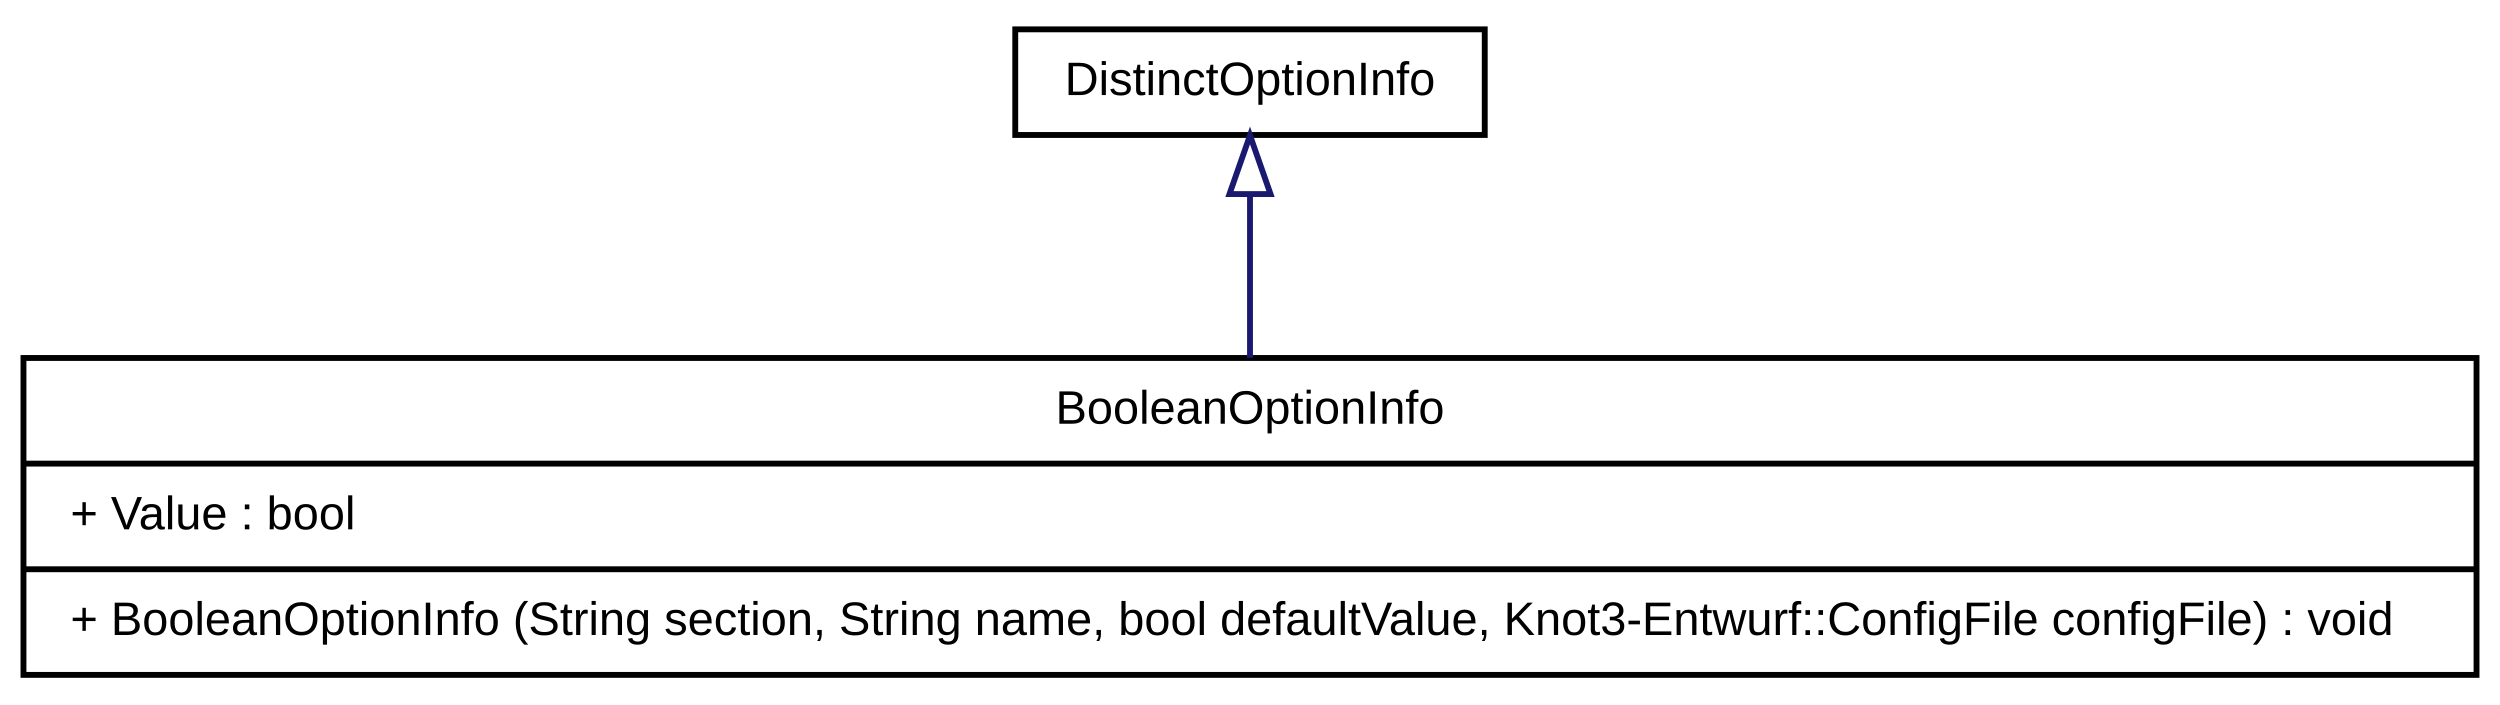
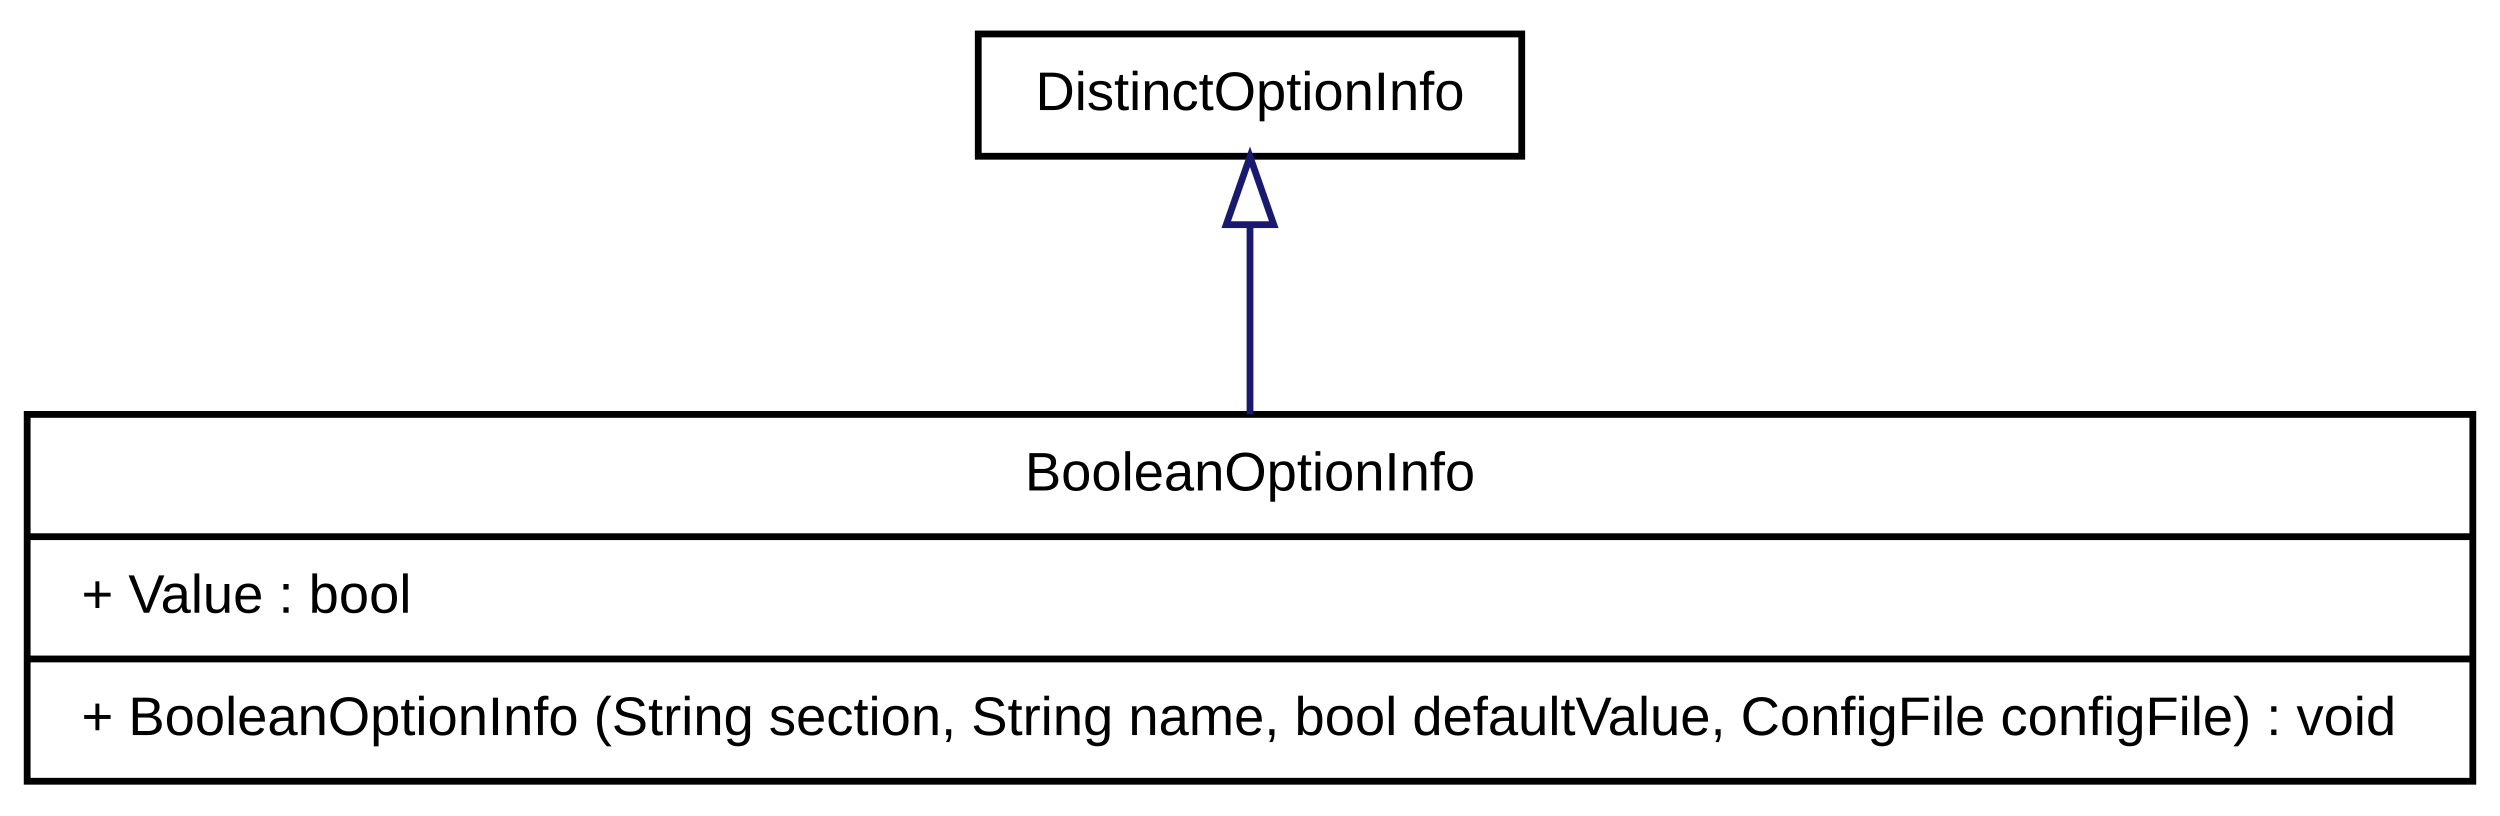
- <svg xmlns="http://www.w3.org/2000/svg" width="426pt" height="120pt" viewBox="0.00 0.00 426.00 120.00">
+ <svg xmlns="http://www.w3.org/2000/svg" width="368pt" height="120pt" viewBox="0.00 0.00 368.00 120.00">
  <g id="graph1" class="graph" transform="scale(1 1) rotate(0) translate(4 116)">
-     <polygon fill="white" stroke="white" points="-4,5 -4,-116 423,-116 423,5 -4,5" />
+     <polygon fill="white" stroke="white" points="-4,5 -4,-116 365,-116 365,5 -4,5" />
    <g id="node1" class="node">
-       <polygon fill="#ffffff" stroke="black" points="0,-1 0,-55 418,-55 418,-1 0,-1" />
-       <text text-anchor="middle" x="209" y="-43.8" font-family="Arial" font-size="8.00">BooleanOptionInfo</text>
-       <polyline fill="none" stroke="black" points="0,-37 418,-37 " />
+       <polygon fill="#ffffff" stroke="black" points="0,-1 0,-55 360,-55 360,-1 0,-1" />
+       <text text-anchor="middle" x="180" y="-43.8" font-family="Arial" font-size="8.00">BooleanOptionInfo</text>
+       <polyline fill="none" stroke="black" points="0,-37 360,-37 " />
      <text text-anchor="start" x="8" y="-25.8" font-family="Arial" font-size="8.00">+ Value : bool</text>
-       <polyline fill="none" stroke="black" points="0,-19 418,-19 " />
-       <text text-anchor="start" x="8" y="-7.8" font-family="Arial" font-size="8.00">+ BooleanOptionInfo (String section, String name, bool defaultValue, Knot3-Entwurf::ConfigFile configFile) : void</text>
+       <polyline fill="none" stroke="black" points="0,-19 360,-19 " />
+       <text text-anchor="start" x="8" y="-7.8" font-family="Arial" font-size="8.00">+ BooleanOptionInfo (String section, String name, bool defaultValue, ConfigFile configFile) : void</text>
    </g>
    <g id="node2" class="node">
-       <polygon fill="#ffffff" stroke="black" points="169,-93 169,-111 249,-111 249,-93 169,-93" />
-       <text text-anchor="middle" x="209" y="-99.8" font-family="Arial" font-size="8.00">DistinctOptionInfo</text>
+       <polygon fill="#ffffff" stroke="black" points="140,-93 140,-111 220,-111 220,-93 140,-93" />
+       <text text-anchor="middle" x="180" y="-99.8" font-family="Arial" font-size="8.00">DistinctOptionInfo</text>
    </g>
    <g id="edge2" class="edge">
-       <path fill="none" stroke="midnightblue" d="M209,-82.64C209,-74.2 209,-64.16 209,-55.004" />
-       <polygon fill="none" stroke="midnightblue" points="205.5,-82.926 209,-92.926 212.5,-82.926 205.5,-82.926" />
+       <path fill="none" stroke="midnightblue" d="M180,-82.64C180,-74.2 180,-64.16 180,-55.004" />
+       <polygon fill="none" stroke="midnightblue" points="176.5,-82.926 180,-92.926 183.5,-82.926 176.5,-82.926" />
    </g>
  </g>
</svg>
